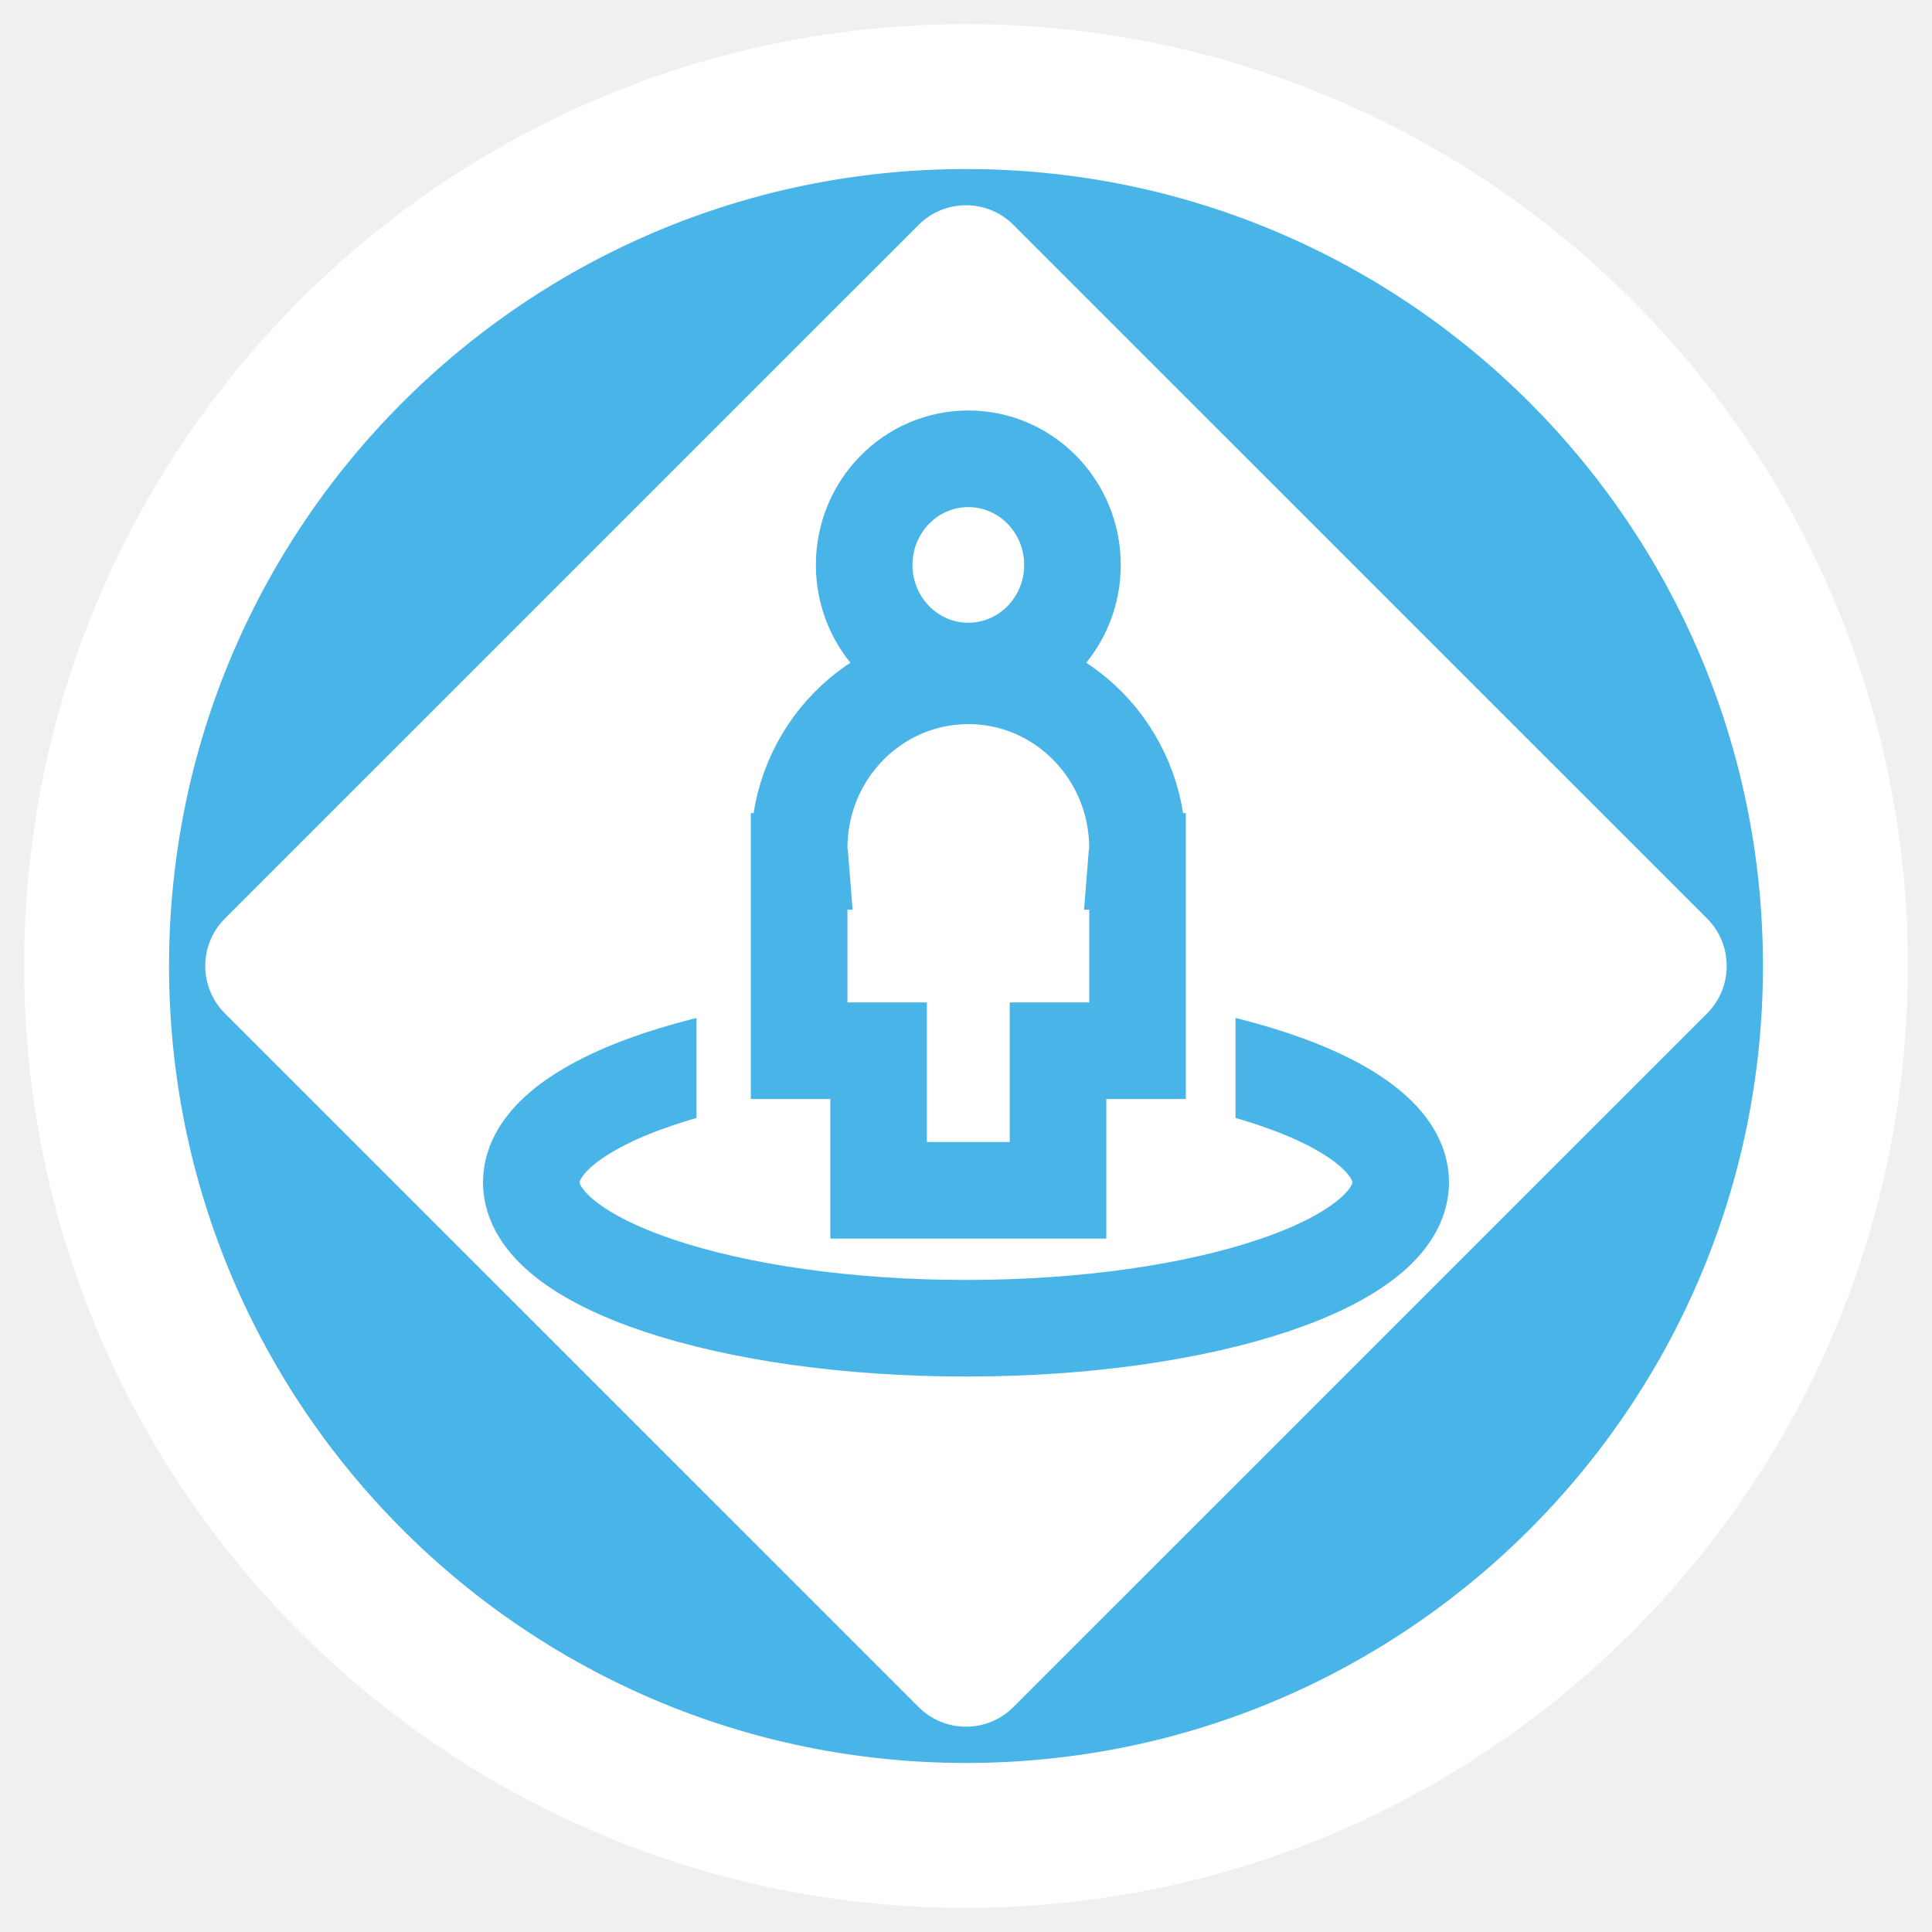
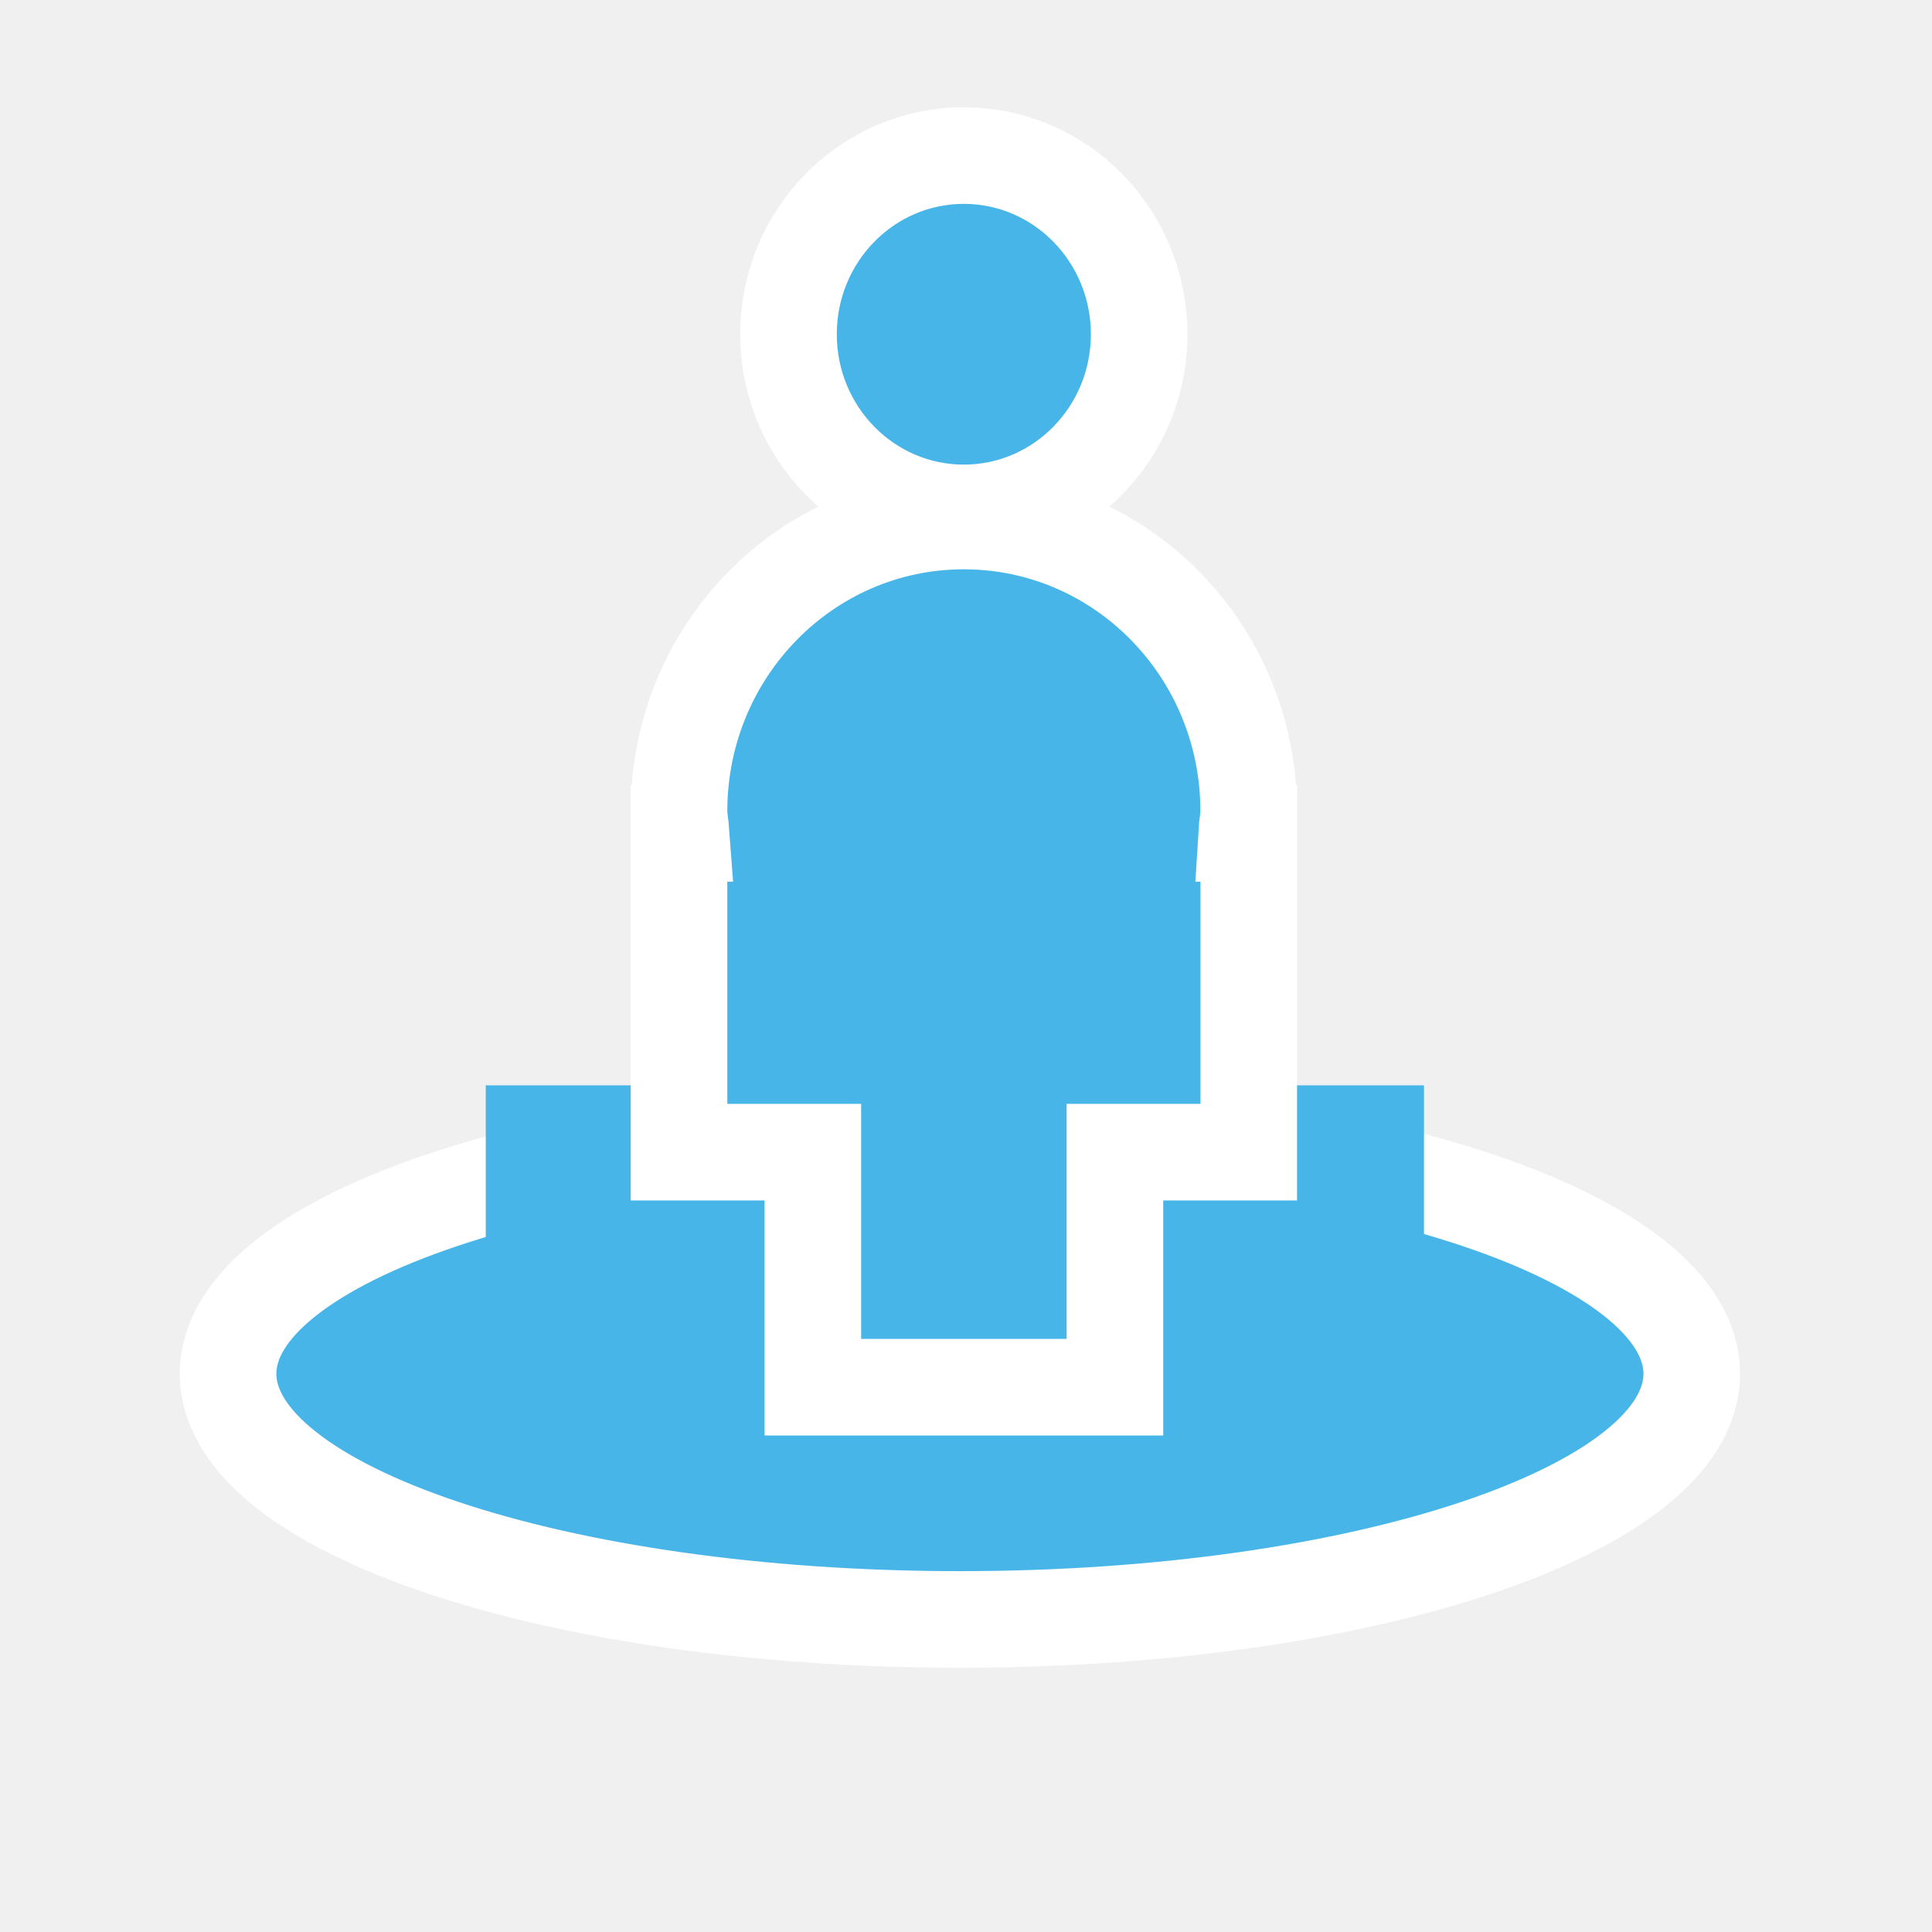
- <svg xmlns="http://www.w3.org/2000/svg" version="1.1" width="40" height="40" viewBox="-0.5 -0.5 40 40" enable-background="new -0.5 -0.5 40 40" xml:space="preserve">
-   <defs>
- </defs>
-   <circle fill="#48B4E8" stroke="#FFFFFF" stroke-width="3" cx="19.5" cy="19.5" r="18" />
-   <path fill="#FFFFFF" d="M20.479,34.845c-0.539,0.539-1.42,0.539-1.958,0L4.154,20.479c-0.539-0.539-0.539-1.421,0-1.959  L18.521,4.154c0.538-0.539,1.419-0.539,1.958,0L34.846,18.52c0.538,0.538,0.538,1.42,0,1.959L20.479,34.845z" />
-   <ellipse fill="#FFFFFF" stroke="#48B4E8" stroke-width="2" cx="19.5" cy="23.979" rx="9" ry="3.021" />
-   <rect x="14.919" y="18.213" fill="#FFFFFF" stroke="#FFFFFF" stroke-width="2" width="9.162" height="3.92" />
-   <ellipse fill="#FFFFFF" stroke="#48B4E8" stroke-width="2" cx="19.548" cy="11.196" rx="2.156" ry="2.197" />
+ <svg xmlns="http://www.w3.org/2000/svg" version="1.1" id="Layer_1" width="40" height="40" viewBox="6.12 29.873 40 40" overflow="visible" enable-background="new 6.12 29.873 40 40" xml:space="preserve">
+   <circle display="none" fill="#48B4E8" stroke="#FFFFFF" stroke-width="3" cx="26.119" cy="49.874" r="18" />
+   <path display="none" d="M27.099,65.219c-0.54,0.539-1.42,0.539-1.958,0L10.773,50.853c-0.539-0.54-0.539-1.421,0-1.959L25.14,34.528  c0.538-0.539,1.419-0.539,1.958,0l14.366,14.366c0.538,0.538,0.538,1.42,0,1.959L27.099,65.219z" />
+   <circle display="none" fill="none" stroke="#FFFFFF" stroke-width="3" cx="44.807" cy="53.167" r="18" />
+   <path display="none" fill="#FFFFFF" d="M33.502,47.521v2.672h3.688v1.734h-3.688v3.423h5.188v1.813h-7.219V45.709h7.219v1.813  L33.502,47.521L33.502,47.521z" />
+   <path display="none" fill="#FFFFFF" d="M48.088,57.318l-5.563-7.25v7.094h-1.953V45.709h0.984l5.406,6.906v-6.906h1.953v11.609  H48.088z" />
+   <path display="none" fill="#FFFFFF" d="M37.917,45.063h1.951l-0.369,0.703h5.941v1.213h-6.627c-0.199,0.223-0.476,0.334-0.826,0.334  H36.51v-1.336h0.773c0.129,0,0.223-0.07,0.28-0.211L37.917,45.063z M37.706,47.682h7.154v2.18h0.984v1.248H44.86v1.478  c0,0.563-0.398,0.845-1.195,0.845h-0.158l-2.566,1.071h7.226c0.246,0,0.369-0.101,0.369-0.299v-0.545h1.969v1.036  c0,0.656-0.491,0.984-1.478,0.984h-4.43l-3.955,1.213h9.369c0.223,0,0.334-0.094,0.334-0.281v-0.772h1.969v1.318  c0,0.668-0.492,1.002-1.477,1.002h-4.922v2.952h-1.881v-2.952h-7.031v-1.144l3.955-1.336h-3.48v-0.984l2.953-1.266h-2.725v-2.32  h-1.072v-1.248h1.072V47.682z M39.956,58.703h2.021c-0.353,0.914-0.697,1.488-1.037,1.723c-0.353,0.258-0.756,0.387-1.213,0.387  h-2.883v-1.405h2.108C39.352,59.406,39.686,59.172,39.956,58.703z M39.323,49.861H40.5l-0.142-0.563h1.688l0.158,0.563h1.055v-1.072  h-3.938v1.072H39.323z M42.821,52.322c0.293,0,0.438-0.123,0.438-0.369v-0.844h-3.938v1.213h1.283l-0.299-0.703h1.67l0.334,0.703  H42.821z M46.847,45.063h1.881l-0.299,0.633h4.395v1.283h-5.01l-0.019,0.053c-0.198,0.434-0.539,0.65-1.021,0.65h-1.213v-1.266h0.51  c0.164,0,0.281-0.105,0.353-0.316L46.847,45.063z M50.415,47.523h1.969l-2.285,2.971l0.598,0.703  c0.271,0.316,0.574,0.475,0.914,0.475h1.056v1.494h-1.881c-0.293,0-0.539-0.129-0.738-0.387l-0.879-1.055l-0.756,0.967  c-0.224,0.315-0.463,0.475-0.722,0.475h-1.774v-1.494h1.002c0.151,0,0.306-0.117,0.457-0.352l0.703-0.879l-1.74-2.058h1.986  l0.737,0.861L50.415,47.523z M47.76,58.703h2.039l0.211,0.439c0.117,0.176,0.328,0.264,0.634,0.264h2.021v1.406H49.87  c-0.762,0-1.295-0.334-1.6-1.002L47.76,58.703z" />
+   <circle display="none" fill="#48B4E8" stroke="#FFFFFF" stroke-width="3" cx="27.87" cy="51.219" r="9" />
+   <polygon display="none" fill="#FFFFFF" points="25.406,47.218 32.333,51.218 25.405,55.218 " />
+   <ellipse fill="#48B5E9" stroke="#FFFFFF" stroke-width="2" cx="25.994" cy="58.316" rx="15.152" ry="5.086" />
+   <rect x="16.177" y="52.344" fill="#48B5E9" width="19.425" height="3.759" />
+   <ellipse fill="#48B5E9" stroke="#FFFFFF" stroke-width="2" cx="26.075" cy="36.793" rx="3.63" ry="3.699" />
  <g>
    <g>
-       <path fill="#FFFFFF" d="M23.051,17.061c0-1.972-1.568-3.569-3.504-3.569c-1.935,0-3.502,1.598-3.502,3.569    c0,0.094,0.02,0.182,0.027,0.273h-0.027v3.92h1.646v2.89h3.714v-2.89h1.646v-3.92h-0.027    C23.031,17.243,23.051,17.155,23.051,17.061z" />
+       <path fill="#FFFFFF" d="M31.973,46.669c0-3.321-2.639-6.009-5.899-6.009c-3.258,0-5.896,2.69-5.896,6.009    c0,0.158,0.034,0.307,0.045,0.459h-0.045v6.599h2.771v4.866h6.254v-4.866h2.771v-6.599h-0.045    C31.938,46.974,31.973,46.825,31.973,46.669z" />
    </g>
    <g>
-       <path fill="none" stroke="#48B4E8" stroke-width="2" d="M23.051,17.061c0-1.972-1.568-3.569-3.504-3.569    c-1.935,0-3.502,1.598-3.502,3.569c0,0.094,0.02,0.182,0.027,0.273h-0.027v3.92h1.646v2.89h3.714v-2.89h1.646v-3.92h-0.027    C23.031,17.243,23.051,17.155,23.051,17.061z" />
+       <path fill="#48B5E9" stroke="#FFFFFF" stroke-width="2" d="M31.973,46.669c0-3.321-2.639-6.009-5.899-6.009    c-3.258,0-5.896,2.69-5.896,6.009c0,0.158,0.034,0.307,0.045,0.459h-0.045v6.599h2.771v4.866h6.254v-4.866h2.771v-6.599h-0.045    C31.938,46.974,31.973,46.825,31.973,46.669z" />
    </g>
  </g>
+   <circle display="none" fill="#FFAB00" stroke="#FFFFFF" stroke-width="3" cx="25.5" cy="49.555" r="24" />
+   <path display="none" fill="#FFFFFF" d="M26.807,70.016c-0.72,0.719-1.896,0.719-2.613,0L5.04,50.859  c-0.719-0.718-0.719-1.896,0-2.612l19.154-19.155c0.719-0.718,1.894-0.718,2.612,0l19.156,19.155c0.717,0.718,0.717,1.895,0,2.612  L26.807,70.016z" />
+   <circle display="none" fill="#FFFFFF" stroke="#FFAB00" stroke-width="2" cx="25.5" cy="49.554" r="11.5" />
+   <line display="none" fill="none" stroke="#FFAB00" stroke-width="3" x1="9.37" y1="49.373" x2="19.87" y2="49.373" />
+   <line display="none" fill="none" stroke="#FFAB00" stroke-width="3" x1="25.87" y1="55.623" x2="25.87" y2="66.123" />
+   <line display="none" fill="none" stroke="#FFAB00" stroke-width="3" x1="25.87" y1="32.623" x2="25.87" y2="43.123" />
+   <line display="none" fill="none" stroke="#FFAB00" stroke-width="3" x1="31.87" y1="49.373" x2="42.37" y2="49.373" />
+   <circle display="none" fill="#FFAB00" cx="49.741" cy="37.415" r="8.736" />
+   <polygon display="none" fill="#FFFFFF" points="57.709,44.573 49.741,59.498 41.774,44.573 " />
+   <polygon display="none" fill="#FFAB00" points="57.709,40.934 49.741,55.857 41.774,40.934 " />
+   <rect x="19.038" y="43.087" display="none" fill="#FFFFFF" stroke="#FFFFFF" stroke-width="2" width="9.162" height="3.92" />
+   <ellipse display="none" fill="#FFFFFF" stroke="#FFFFFF" stroke-width="2" cx="23.667" cy="36.069" rx="2.156" ry="2.197" />
+   <g display="none">
+     <g display="inline">
+       <path fill="#FFFFFF" d="M27.17,41.935c0-1.972-1.568-3.569-3.504-3.569c-1.935,0-3.502,1.598-3.502,3.569    c0,0.094,0.02,0.182,0.027,0.273h-0.027v3.92h1.645v2.89h3.715v-2.89h1.646v-3.92h-0.026C27.149,42.116,27.17,42.028,27.17,41.935    z" />
+     </g>
+     <g display="inline">
+       <path fill="none" stroke="#48B4E8" stroke-width="2" d="M27.17,41.935c0-1.972-1.568-3.569-3.504-3.569    c-1.935,0-3.502,1.598-3.502,3.569c0,0.094,0.02,0.182,0.027,0.273h-0.027v3.92h1.645v2.89h3.715v-2.89h1.646v-3.92h-0.026    C27.149,42.116,27.17,42.028,27.17,41.935z" />
+     </g>
+   </g>
+   <polygon display="none" fill="#FFAB00" stroke="#FFFFFF" stroke-width="2" points="55.241,20.234 49.741,29.762 44.241,20.234 " />
+   <polygon display="none" fill="#FFAB00" stroke="#FFFFFF" stroke-width="2" points="47.53,32.998 42.03,42.998 36.53,32.998 " />
+   <path display="none" fill="#FFAB00" stroke="#FFFFFF" stroke-width="2" d="M63.03,26.748c0,2.899-2.35,5.25-5.25,5.25H26.282  c-2.901,0-5.252-2.351-5.252-5.25v-10.5c0-2.899,2.351-5.25,5.252-5.25H57.78c2.9,0,5.25,2.351,5.25,5.25V26.748z" />
+   <ellipse display="none" fill="#306698" cx="39.584" cy="26.574" rx="17.465" ry="6.299" />
+   <ellipse display="none" fill="#FFFFFF" cx="39.584" cy="25.836" rx="12.884" ry="4.461" />
+   <polygon display="none" fill="#48B4E8" stroke="#FFFFFF" points="48.095,31.873 40.266,0.873 54.143,7.021 " />
+   <circle display="none" fill="none" stroke="#FFFFFF" stroke-width="2" cx="40.5" cy="41.554" r="11.5" />
+   <text transform="matrix(1 0 0 1 34.245 49.248)" display="none" fill="#FFFFFF" enable-background="new    " font-family="'Consolas-Bold'" font-size="24">i</text>
</svg>
